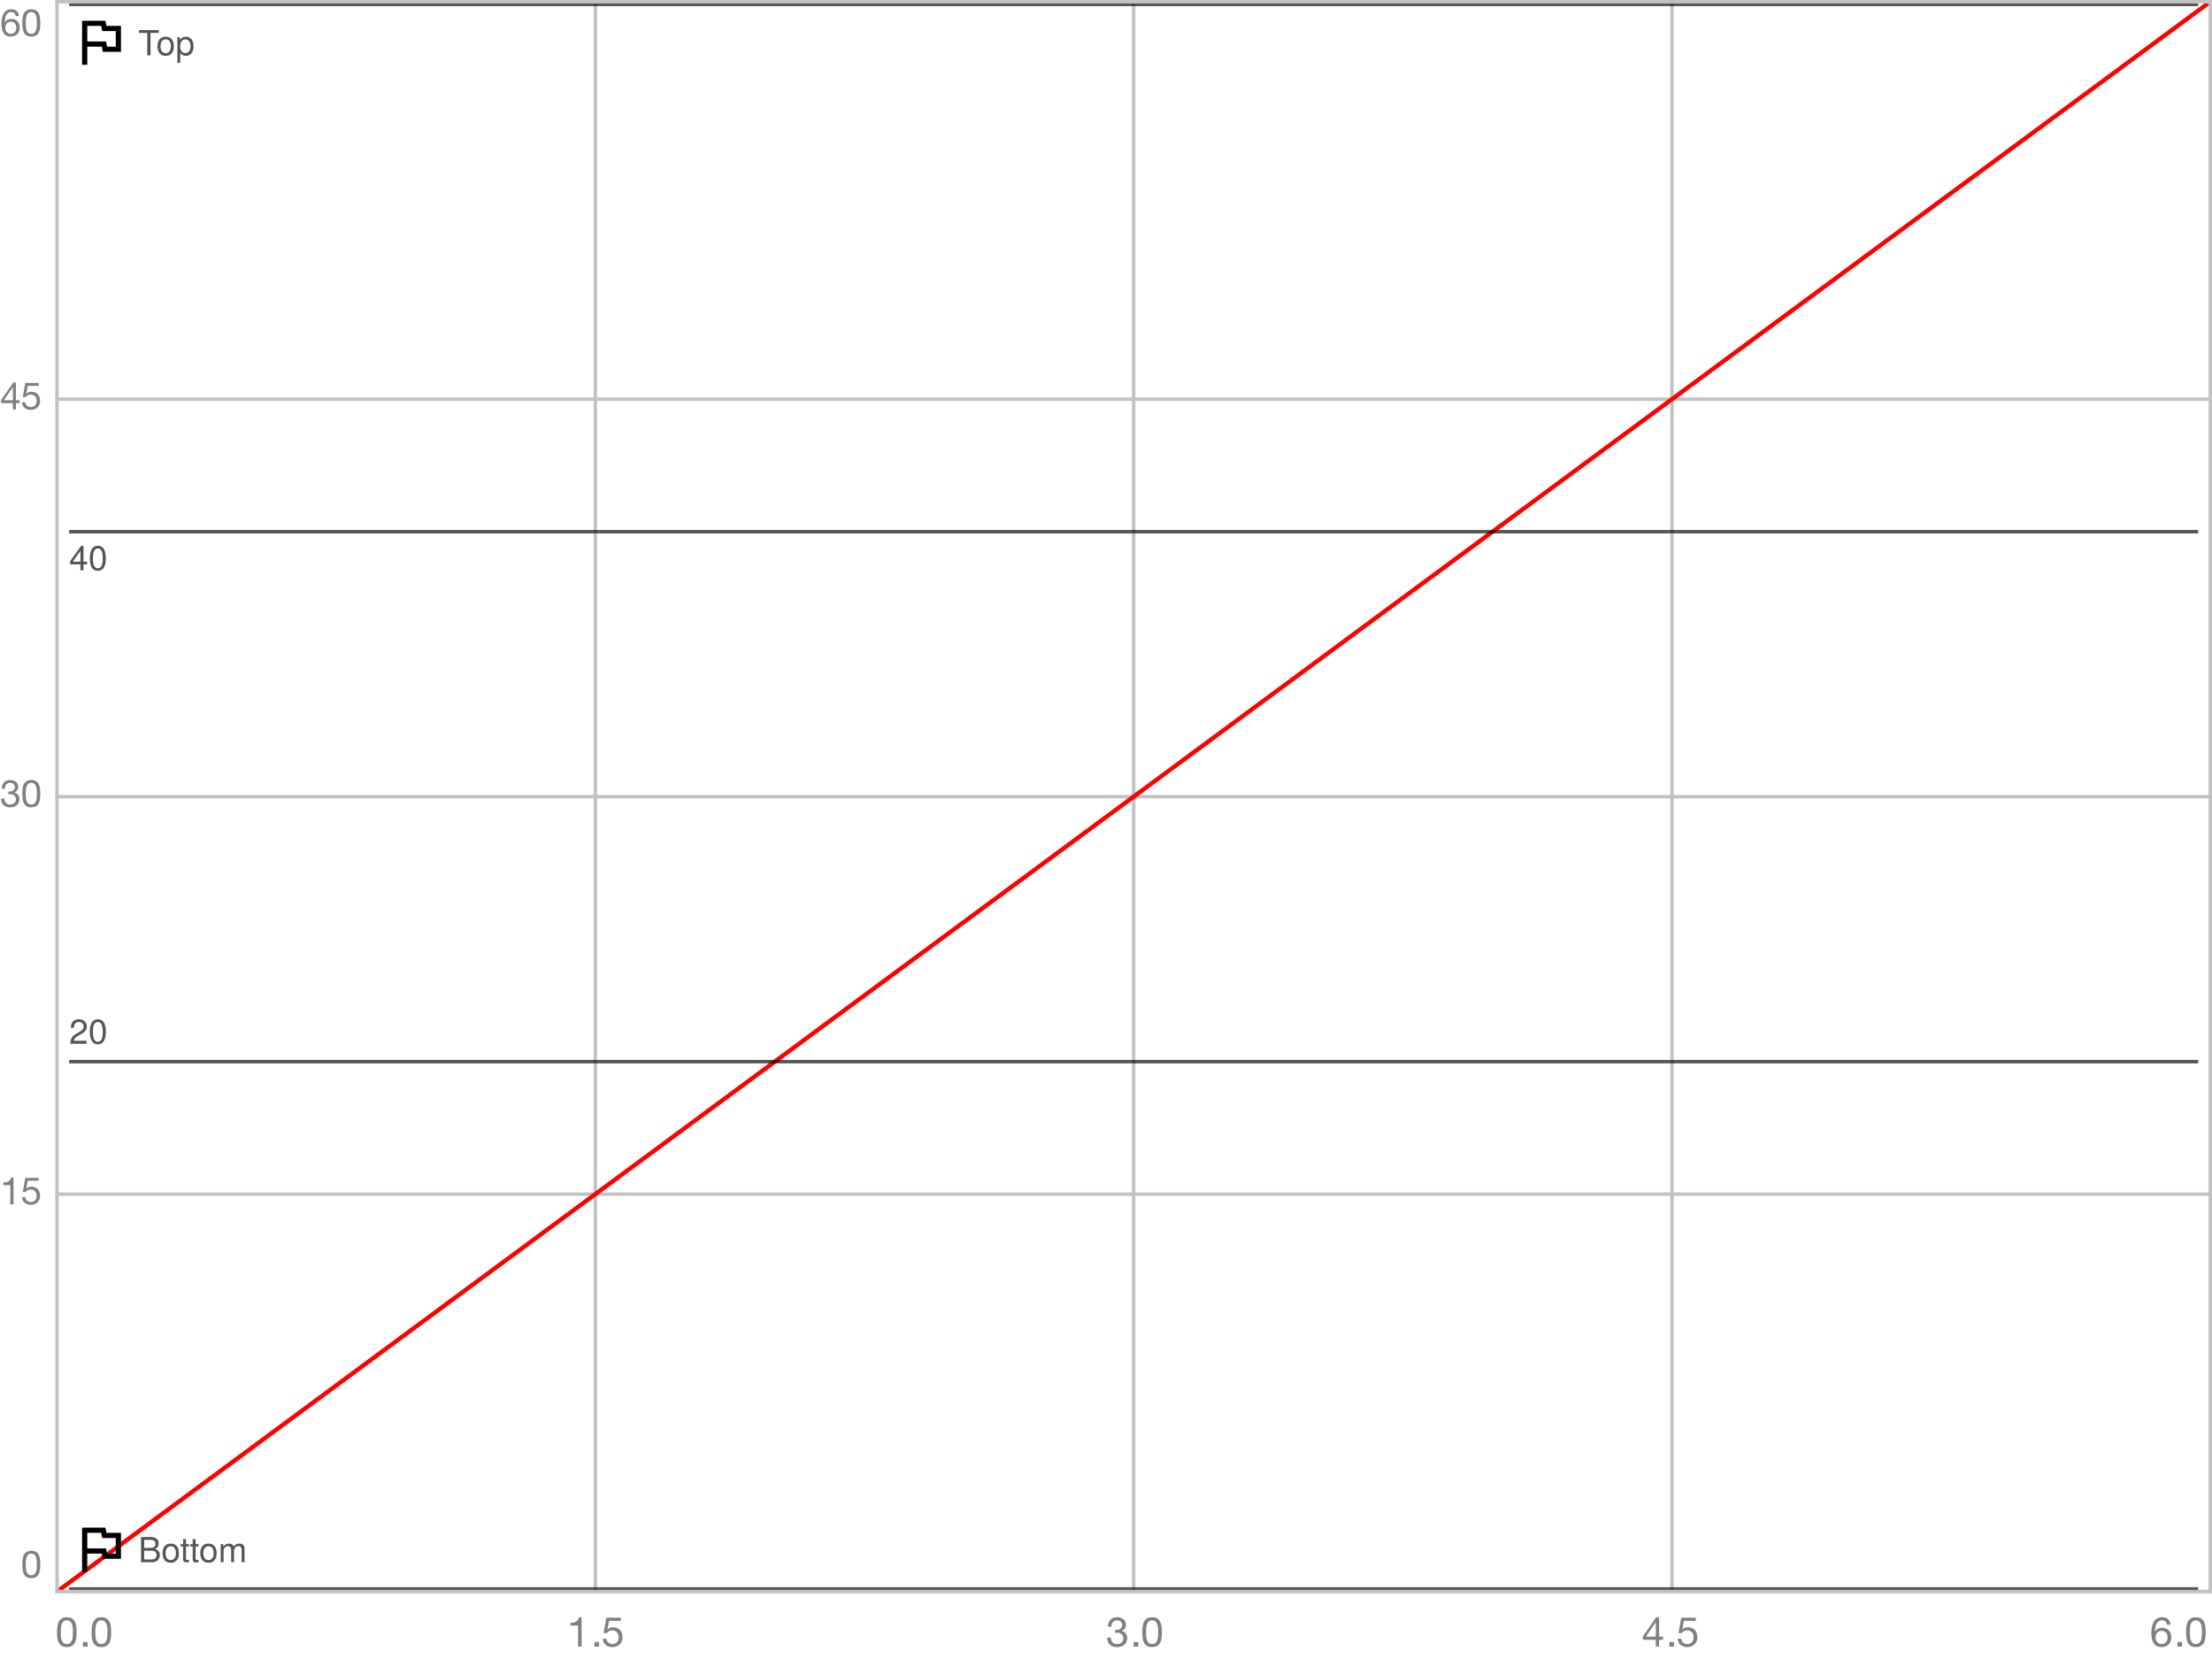
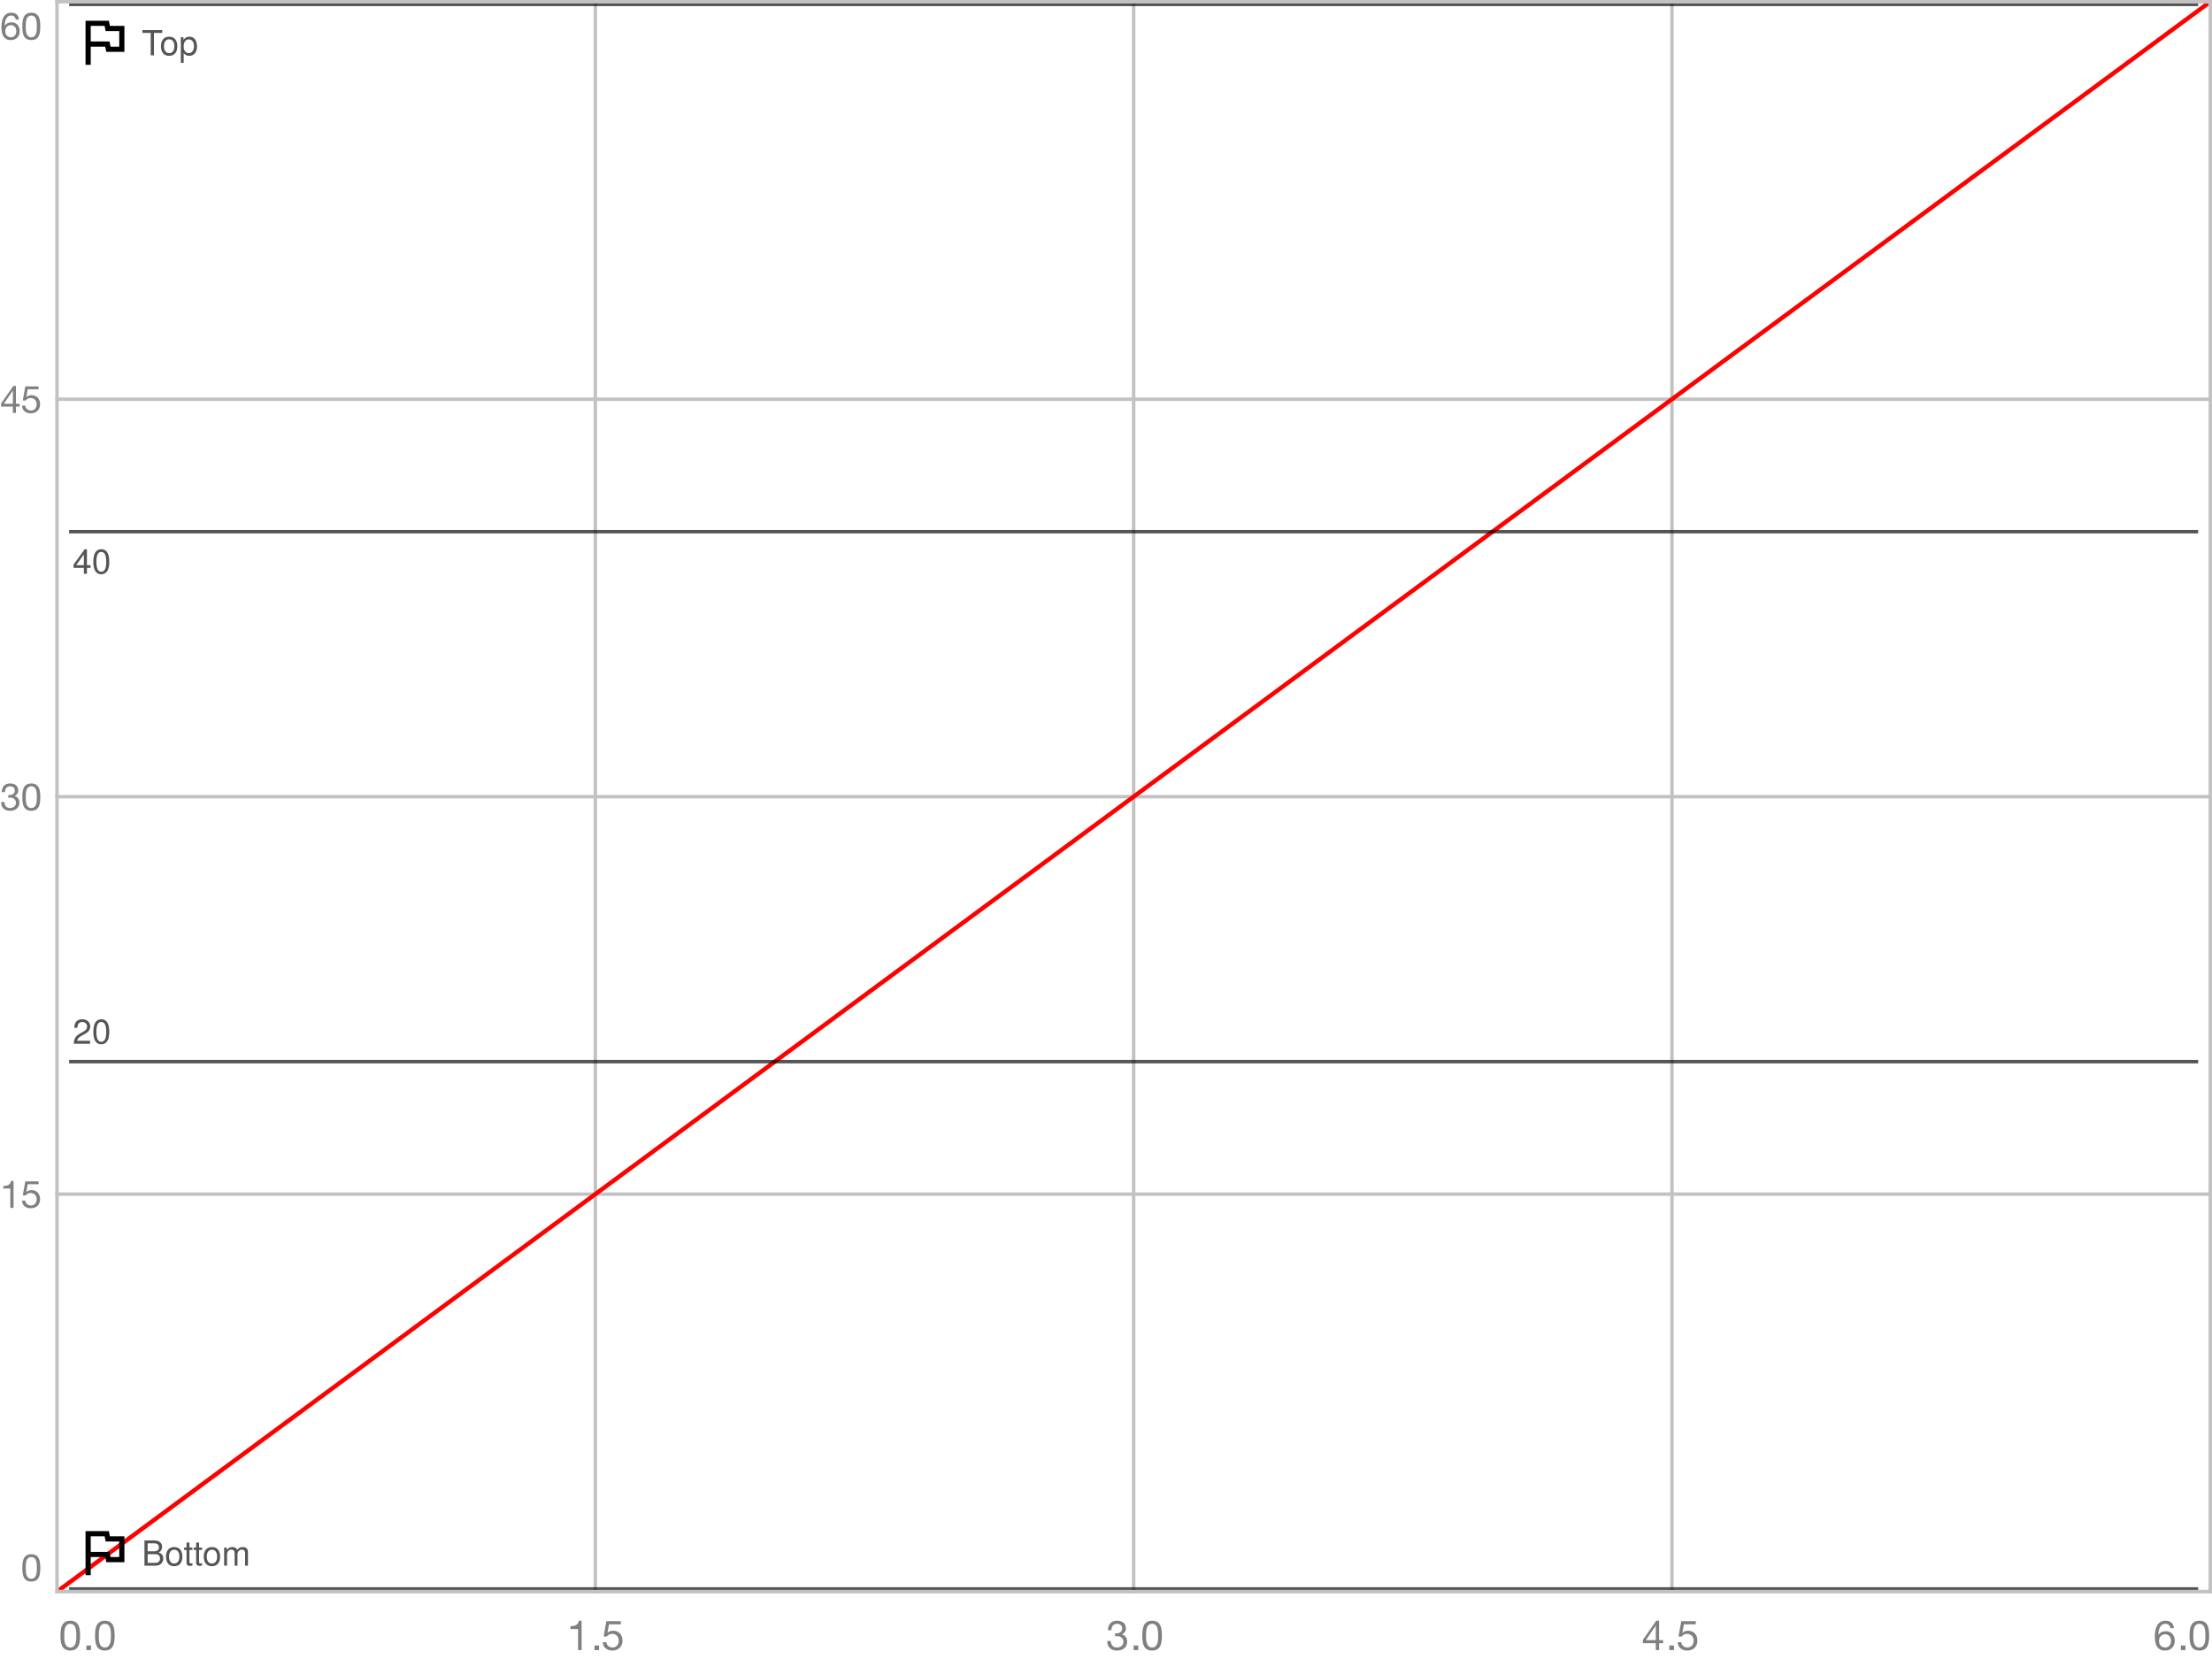
<svg xmlns="http://www.w3.org/2000/svg" color-interpolation="auto" color-rendering="auto" fill="black" fill-opacity="1" font-family="'Dialog'" font-size="12px" font-style="normal" font-weight="normal" height="480" image-rendering="auto" shape-rendering="auto" stroke="black" stroke-dasharray="none" stroke-dashoffset="0" stroke-linecap="square" stroke-linejoin="miter" stroke-miterlimit="10" stroke-opacity="1" stroke-width="1" text-rendering="auto" width="640">
  <defs id="genericDefs" />
  <g>
    <defs id="defs1">
      <clipPath clipPathUnits="userSpaceOnUse" id="clipPath1">
        <path d="M0 0 L17 0 L17 15 L0 15 L0 0 Z" />
      </clipPath>
      <clipPath clipPathUnits="userSpaceOnUse" id="clipPath2">
        <path d="M0 0 L12 0 L12 14 L0 14 L0 0 Z" />
      </clipPath>
      <clipPath clipPathUnits="userSpaceOnUse" id="clipPath3">
        <path d="M17 1 L639 1 L639 460 L17 460 L17 1 Z" />
      </clipPath>
      <clipPath clipPathUnits="userSpaceOnUse" id="clipPath4">
-         <path d="M-3 -438 L619 -438 L619 21 L-3 21 L-3 -438 Z" />
+         <path d="M-4 -439 L618 -439 L618 20 L-4 20 L-4 -439 Z" />
      </clipPath>
      <clipPath clipPathUnits="userSpaceOnUse" id="clipPath5">
-         <path d="M-0 -0 L-0 24 L24 24 L24 -0 Z" />
+         <path d="M0 0 L0 24 L24 24 L24 0 Z" />
      </clipPath>
      <clipPath clipPathUnits="userSpaceOnUse" id="clipPath6">
-         <path d="M-3 -291 L619 -291 L619 168 L-3 168 L-3 -291 Z" />
+         <path d="M-4 -291 L618 -291 L618 168 L-4 168 L-4 -291 Z" />
      </clipPath>
      <clipPath clipPathUnits="userSpaceOnUse" id="clipPath7">
-         <path d="M-3 -154 L619 -154 L619 305 L-3 305 L-3 -154 Z" />
+         <path d="M-4 -155 L618 -155 L618 304 L-4 304 L-4 -155 Z" />
      </clipPath>
      <clipPath clipPathUnits="userSpaceOnUse" id="clipPath8">
-         <path d="M-3 -2 L619 -2 L619 457 L-3 457 L-3 -2 Z" />
-       </clipPath>
-       <clipPath clipPathUnits="userSpaceOnUse" id="clipPath9">
-         <path d="M-0 0 L-0 24 L24 24 L24 0 Z" />
+         <path d="M-4 -2 L618 -2 L618 457 L-4 457 L-4 -2 Z" />
      </clipPath>
    </defs>
    <g color-interpolation="linearRGB" color-rendering="optimizeQuality" fill="rgb(194,194,194)" fill-opacity="0.502" image-rendering="optimizeQuality" stroke="rgb(194,194,194)" stroke-opacity="0.502">
      <line fill="none" x1="16.5" x2="639.5" y1="460.5" y2="460.5" />
      <line fill="none" fill-opacity="1" stroke-opacity="1" x1="16.5" x2="639.5" y1="0.5" y2="0.5" />
      <line fill="none" fill-opacity="1" stroke-opacity="1" x1="16.5" x2="639.5" y1="115.5" y2="115.5" />
      <line fill="none" fill-opacity="1" stroke-opacity="1" x1="16.5" x2="639.5" y1="230.5" y2="230.5" />
      <line fill="none" fill-opacity="1" stroke-opacity="1" x1="16.5" x2="639.5" y1="345.5" y2="345.5" />
      <line fill="none" fill-opacity="1" stroke-opacity="1" x1="16.5" x2="639.5" y1="460.5" y2="460.5" />
      <line fill="none" fill-opacity="1" stroke-opacity="1" x1="16.5" x2="16.5" y1="0.5" y2="460.5" />
      <line fill="none" fill-opacity="1" stroke-opacity="1" x1="172.25" x2="172.25" y1="0.5" y2="460.5" />
      <line fill="none" fill-opacity="1" stroke-opacity="1" x1="328" x2="328" y1="0.5" y2="460.5" />
      <line fill="none" fill-opacity="1" stroke-opacity="1" x1="483.75" x2="483.75" y1="0.5" y2="460.5" />
      <line fill="none" fill-opacity="1" stroke-opacity="1" x1="639.5" x2="639.5" y1="0.5" y2="460.5" />
    </g>
-     <g color-interpolation="linearRGB" color-rendering="optimizeQuality" fill="gray" font-family="'Helvetica Neue'" image-rendering="optimizeQuality" stroke="gray" transform="translate(16,465)">
+     <g color-interpolation="linearRGB" color-rendering="optimizeQuality" fill="gray" font-family="'Helvetica Neue'" image-rendering="optimizeQuality" stroke="gray" transform="translate(17,466)">
      <path clip-path="url(#clipPath1)" d="M1.584 7.236 Q1.584 6.924 1.59 6.546 Q1.596 6.168 1.65 5.79 Q1.704 5.412 1.806 5.052 Q1.908 4.692 2.106 4.422 Q2.304 4.152 2.604 3.984 Q2.904 3.816 3.336 3.816 Q3.768 3.816 4.068 3.984 Q4.368 4.152 4.566 4.422 Q4.764 4.692 4.866 5.052 Q4.968 5.412 5.022 5.79 Q5.076 6.168 5.082 6.546 Q5.088 6.924 5.088 7.236 Q5.088 7.716 5.058 8.31 Q5.028 8.904 4.866 9.426 Q4.704 9.948 4.344 10.308 Q3.984 10.668 3.336 10.668 Q2.688 10.668 2.328 10.308 Q1.968 9.948 1.806 9.426 Q1.644 8.904 1.614 8.31 Q1.584 7.716 1.584 7.236 ZM0.504 7.248 Q0.504 7.716 0.528 8.22 Q0.552 8.724 0.648 9.204 Q0.744 9.684 0.924 10.11 Q1.104 10.536 1.416 10.86 Q1.728 11.184 2.202 11.37 Q2.676 11.556 3.336 11.556 Q4.008 11.556 4.476 11.37 Q4.944 11.184 5.256 10.86 Q5.568 10.536 5.748 10.11 Q5.928 9.684 6.024 9.204 Q6.12 8.724 6.144 8.22 Q6.168 7.716 6.168 7.248 Q6.168 6.78 6.144 6.276 Q6.12 5.772 6.024 5.292 Q5.928 4.812 5.748 4.38 Q5.568 3.948 5.256 3.624 Q4.944 3.3 4.47 3.108 Q3.996 2.916 3.336 2.916 Q2.676 2.916 2.202 3.108 Q1.728 3.3 1.416 3.624 Q1.104 3.948 0.924 4.38 Q0.744 4.812 0.648 5.292 Q0.552 5.772 0.528 6.276 Q0.504 6.78 0.504 7.248 ZM7.996 10.092 L7.996 11.424 L9.328 11.424 L9.328 10.092 ZM11.584 7.236 Q11.584 6.924 11.59 6.546 Q11.596 6.168 11.65 5.79 Q11.704 5.412 11.806 5.052 Q11.908 4.692 12.106 4.422 Q12.304 4.152 12.604 3.984 Q12.904 3.816 13.336 3.816 Q13.768 3.816 14.068 3.984 Q14.368 4.152 14.566 4.422 Q14.764 4.692 14.866 5.052 Q14.968 5.412 15.022 5.79 Q15.076 6.168 15.082 6.546 Q15.088 6.924 15.088 7.236 Q15.088 7.716 15.058 8.31 Q15.028 8.904 14.866 9.426 Q14.704 9.948 14.344 10.308 Q13.984 10.668 13.336 10.668 Q12.688 10.668 12.328 10.308 Q11.968 9.948 11.806 9.426 Q11.644 8.904 11.614 8.31 Q11.584 7.716 11.584 7.236 ZM10.504 7.248 Q10.504 7.716 10.528 8.22 Q10.552 8.724 10.648 9.204 Q10.744 9.684 10.924 10.11 Q11.104 10.536 11.416 10.86 Q11.728 11.184 12.202 11.37 Q12.676 11.556 13.336 11.556 Q14.008 11.556 14.476 11.37 Q14.944 11.184 15.256 10.86 Q15.568 10.536 15.748 10.11 Q15.928 9.684 16.024 9.204 Q16.12 8.724 16.144 8.22 Q16.168 7.716 16.168 7.248 Q16.168 6.78 16.144 6.276 Q16.12 5.772 16.024 5.292 Q15.928 4.812 15.748 4.38 Q15.568 3.948 15.256 3.624 Q14.944 3.3 14.47 3.108 Q13.996 2.916 13.336 2.916 Q12.676 2.916 12.202 3.108 Q11.728 3.3 11.416 3.624 Q11.104 3.948 10.924 4.38 Q10.744 4.812 10.648 5.292 Q10.552 5.772 10.528 6.276 Q10.504 6.78 10.504 7.248 Z" stroke="none" />
    </g>
-     <g color-interpolation="linearRGB" color-rendering="optimizeQuality" fill="gray" font-family="'Helvetica Neue'" image-rendering="optimizeQuality" stroke="gray" transform="translate(164,465)">
+     <g color-interpolation="linearRGB" color-rendering="optimizeQuality" fill="gray" font-family="'Helvetica Neue'" image-rendering="optimizeQuality" stroke="gray" transform="translate(164,466)">
      <path clip-path="url(#clipPath1)" d="M4.272 11.424 L4.272 2.916 L3.492 2.916 Q3.408 3.396 3.18 3.708 Q2.952 4.02 2.622 4.2 Q2.292 4.38 1.884 4.446 Q1.476 4.512 1.044 4.512 L1.044 5.328 L3.252 5.328 L3.252 11.424 ZM7.996 10.092 L7.996 11.424 L9.328 11.424 L9.328 10.092 ZM15.64 3.96 L15.64 3.06 L11.44 3.06 L10.648 7.476 L11.524 7.524 Q11.824 7.164 12.214 6.942 Q12.604 6.72 13.108 6.72 Q13.54 6.72 13.894 6.864 Q14.248 7.008 14.5 7.266 Q14.752 7.524 14.89 7.878 Q15.028 8.232 15.028 8.652 Q15.028 9.156 14.884 9.534 Q14.74 9.912 14.494 10.164 Q14.248 10.416 13.918 10.542 Q13.588 10.668 13.228 10.668 Q12.844 10.668 12.526 10.554 Q12.208 10.44 11.974 10.23 Q11.74 10.02 11.602 9.738 Q11.464 9.456 11.44 9.132 L10.42 9.132 Q10.432 9.708 10.648 10.164 Q10.864 10.62 11.236 10.926 Q11.608 11.232 12.094 11.394 Q12.58 11.556 13.132 11.556 Q13.876 11.556 14.434 11.322 Q14.992 11.088 15.364 10.692 Q15.736 10.296 15.922 9.786 Q16.108 9.276 16.108 8.736 Q16.108 8.004 15.892 7.458 Q15.676 6.912 15.304 6.546 Q14.932 6.18 14.428 6 Q13.924 5.82 13.36 5.82 Q12.928 5.82 12.49 5.97 Q12.052 6.12 11.776 6.432 L11.752 6.408 L12.208 3.96 Z" stroke="none" />
    </g>
-     <g color-interpolation="linearRGB" color-rendering="optimizeQuality" fill="gray" font-family="'Helvetica Neue'" image-rendering="optimizeQuality" stroke="gray" transform="translate(320,465)">
+     <g color-interpolation="linearRGB" color-rendering="optimizeQuality" fill="gray" font-family="'Helvetica Neue'" image-rendering="optimizeQuality" stroke="gray" transform="translate(320,466)">
      <path clip-path="url(#clipPath1)" d="M2.616 6.564 L2.616 7.428 Q2.904 7.392 3.228 7.392 Q3.612 7.392 3.942 7.494 Q4.272 7.596 4.512 7.806 Q4.752 8.016 4.896 8.322 Q5.04 8.628 5.04 9.024 Q5.04 9.408 4.89 9.714 Q4.74 10.02 4.488 10.23 Q4.236 10.44 3.9 10.554 Q3.564 10.668 3.192 10.668 Q2.316 10.668 1.86 10.146 Q1.404 9.624 1.38 8.796 L0.36 8.796 Q0.348 9.456 0.546 9.972 Q0.744 10.488 1.116 10.842 Q1.488 11.196 2.016 11.376 Q2.544 11.556 3.192 11.556 Q3.792 11.556 4.326 11.394 Q4.86 11.232 5.256 10.908 Q5.652 10.584 5.886 10.098 Q6.12 9.612 6.12 8.976 Q6.12 8.208 5.742 7.644 Q5.364 7.08 4.584 6.912 L4.584 6.888 Q5.088 6.66 5.424 6.216 Q5.76 5.772 5.76 5.196 Q5.76 4.608 5.562 4.176 Q5.364 3.744 5.016 3.468 Q4.668 3.192 4.194 3.054 Q3.72 2.916 3.168 2.916 Q2.532 2.916 2.046 3.12 Q1.56 3.324 1.236 3.684 Q0.912 4.044 0.738 4.548 Q0.564 5.052 0.54 5.664 L1.56 5.664 Q1.56 5.292 1.656 4.956 Q1.752 4.62 1.95 4.368 Q2.148 4.116 2.454 3.966 Q2.76 3.816 3.168 3.816 Q3.816 3.816 4.248 4.158 Q4.68 4.5 4.68 5.184 Q4.68 5.52 4.548 5.784 Q4.416 6.048 4.194 6.222 Q3.972 6.396 3.678 6.486 Q3.384 6.576 3.06 6.576 L2.844 6.576 Q2.784 6.576 2.724 6.576 Q2.676 6.576 2.616 6.564 ZM7.996 10.092 L7.996 11.424 L9.328 11.424 L9.328 10.092 ZM11.584 7.236 Q11.584 6.924 11.59 6.546 Q11.596 6.168 11.65 5.79 Q11.704 5.412 11.806 5.052 Q11.908 4.692 12.106 4.422 Q12.304 4.152 12.604 3.984 Q12.904 3.816 13.336 3.816 Q13.768 3.816 14.068 3.984 Q14.368 4.152 14.566 4.422 Q14.764 4.692 14.866 5.052 Q14.968 5.412 15.022 5.79 Q15.076 6.168 15.082 6.546 Q15.088 6.924 15.088 7.236 Q15.088 7.716 15.058 8.31 Q15.028 8.904 14.866 9.426 Q14.704 9.948 14.344 10.308 Q13.984 10.668 13.336 10.668 Q12.688 10.668 12.328 10.308 Q11.968 9.948 11.806 9.426 Q11.644 8.904 11.614 8.31 Q11.584 7.716 11.584 7.236 ZM10.504 7.248 Q10.504 7.716 10.528 8.22 Q10.552 8.724 10.648 9.204 Q10.744 9.684 10.924 10.11 Q11.104 10.536 11.416 10.86 Q11.728 11.184 12.202 11.37 Q12.676 11.556 13.336 11.556 Q14.008 11.556 14.476 11.37 Q14.944 11.184 15.256 10.86 Q15.568 10.536 15.748 10.11 Q15.928 9.684 16.024 9.204 Q16.12 8.724 16.144 8.22 Q16.168 7.716 16.168 7.248 Q16.168 6.78 16.144 6.276 Q16.12 5.772 16.024 5.292 Q15.928 4.812 15.748 4.38 Q15.568 3.948 15.256 3.624 Q14.944 3.3 14.47 3.108 Q13.996 2.916 13.336 2.916 Q12.676 2.916 12.202 3.108 Q11.728 3.3 11.416 3.624 Q11.104 3.948 10.924 4.38 Q10.744 4.812 10.648 5.292 Q10.552 5.772 10.528 6.276 Q10.504 6.78 10.504 7.248 Z" stroke="none" />
    </g>
-     <g color-interpolation="linearRGB" color-rendering="optimizeQuality" fill="gray" font-family="'Helvetica Neue'" image-rendering="optimizeQuality" stroke="gray" transform="translate(475,465)">
+     <g color-interpolation="linearRGB" color-rendering="optimizeQuality" fill="gray" font-family="'Helvetica Neue'" image-rendering="optimizeQuality" stroke="gray" transform="translate(475,466)">
      <path clip-path="url(#clipPath1)" d="M4.068 8.532 L1.212 8.532 L4.044 4.368 L4.068 4.368 ZM5.028 8.532 L5.028 2.916 L4.212 2.916 L0.336 8.448 L0.336 9.432 L4.068 9.432 L4.068 11.424 L5.028 11.424 L5.028 9.432 L6.18 9.432 L6.18 8.532 ZM7.996 10.092 L7.996 11.424 L9.328 11.424 L9.328 10.092 ZM15.64 3.96 L15.64 3.06 L11.44 3.06 L10.648 7.476 L11.524 7.524 Q11.824 7.164 12.214 6.942 Q12.604 6.72 13.108 6.72 Q13.54 6.72 13.894 6.864 Q14.248 7.008 14.5 7.266 Q14.752 7.524 14.89 7.878 Q15.028 8.232 15.028 8.652 Q15.028 9.156 14.884 9.534 Q14.74 9.912 14.494 10.164 Q14.248 10.416 13.918 10.542 Q13.588 10.668 13.228 10.668 Q12.844 10.668 12.526 10.554 Q12.208 10.44 11.974 10.23 Q11.74 10.02 11.602 9.738 Q11.464 9.456 11.44 9.132 L10.42 9.132 Q10.432 9.708 10.648 10.164 Q10.864 10.62 11.236 10.926 Q11.608 11.232 12.094 11.394 Q12.58 11.556 13.132 11.556 Q13.876 11.556 14.434 11.322 Q14.992 11.088 15.364 10.692 Q15.736 10.296 15.922 9.786 Q16.108 9.276 16.108 8.736 Q16.108 8.004 15.892 7.458 Q15.676 6.912 15.304 6.546 Q14.932 6.18 14.428 6 Q13.924 5.82 13.36 5.82 Q12.928 5.82 12.49 5.97 Q12.052 6.12 11.776 6.432 L11.752 6.408 L12.208 3.96 Z" stroke="none" />
    </g>
-     <g color-interpolation="linearRGB" color-rendering="optimizeQuality" fill="gray" font-family="'Helvetica Neue'" image-rendering="optimizeQuality" stroke="gray" transform="translate(622,465)">
+     <g color-interpolation="linearRGB" color-rendering="optimizeQuality" fill="gray" font-family="'Helvetica Neue'" image-rendering="optimizeQuality" stroke="gray" transform="translate(623,466)">
      <path clip-path="url(#clipPath1)" d="M4.968 5.088 L5.988 5.088 Q5.892 4.032 5.268 3.474 Q4.644 2.916 3.588 2.916 Q2.676 2.916 2.076 3.3 Q1.476 3.684 1.116 4.32 Q0.756 4.956 0.606 5.778 Q0.456 6.6 0.456 7.476 Q0.456 8.148 0.558 8.868 Q0.66 9.588 0.972 10.188 Q1.284 10.788 1.86 11.172 Q2.436 11.556 3.384 11.556 Q4.188 11.556 4.734 11.286 Q5.28 11.016 5.61 10.602 Q5.94 10.188 6.084 9.684 Q6.228 9.18 6.228 8.712 Q6.228 8.124 6.048 7.62 Q5.868 7.116 5.538 6.744 Q5.208 6.372 4.722 6.162 Q4.236 5.952 3.624 5.952 Q2.928 5.952 2.394 6.216 Q1.86 6.48 1.5 7.068 L1.476 7.044 Q1.488 6.552 1.572 5.988 Q1.656 5.424 1.878 4.938 Q2.1 4.452 2.496 4.134 Q2.892 3.816 3.54 3.816 Q4.152 3.816 4.524 4.164 Q4.896 4.512 4.968 5.088 ZM3.432 6.852 Q3.864 6.852 4.188 7.008 Q4.512 7.164 4.728 7.422 Q4.944 7.68 5.046 8.034 Q5.148 8.388 5.148 8.784 Q5.148 9.156 5.034 9.498 Q4.92 9.84 4.704 10.104 Q4.488 10.368 4.17 10.518 Q3.852 10.668 3.432 10.668 Q3.012 10.668 2.682 10.518 Q2.352 10.368 2.13 10.116 Q1.908 9.864 1.788 9.516 Q1.668 9.168 1.668 8.772 Q1.668 8.376 1.782 8.022 Q1.896 7.668 2.124 7.41 Q2.352 7.152 2.676 7.002 Q3 6.852 3.432 6.852 ZM7.996 10.092 L7.996 11.424 L9.328 11.424 L9.328 10.092 ZM11.584 7.236 Q11.584 6.924 11.59 6.546 Q11.596 6.168 11.65 5.79 Q11.704 5.412 11.806 5.052 Q11.908 4.692 12.106 4.422 Q12.304 4.152 12.604 3.984 Q12.904 3.816 13.336 3.816 Q13.768 3.816 14.068 3.984 Q14.368 4.152 14.566 4.422 Q14.764 4.692 14.866 5.052 Q14.968 5.412 15.022 5.79 Q15.076 6.168 15.082 6.546 Q15.088 6.924 15.088 7.236 Q15.088 7.716 15.058 8.31 Q15.028 8.904 14.866 9.426 Q14.704 9.948 14.344 10.308 Q13.984 10.668 13.336 10.668 Q12.688 10.668 12.328 10.308 Q11.968 9.948 11.806 9.426 Q11.644 8.904 11.614 8.31 Q11.584 7.716 11.584 7.236 ZM10.504 7.248 Q10.504 7.716 10.528 8.22 Q10.552 8.724 10.648 9.204 Q10.744 9.684 10.924 10.11 Q11.104 10.536 11.416 10.86 Q11.728 11.184 12.202 11.37 Q12.676 11.556 13.336 11.556 Q14.008 11.556 14.476 11.37 Q14.944 11.184 15.256 10.86 Q15.568 10.536 15.748 10.11 Q15.928 9.684 16.024 9.204 Q16.12 8.724 16.144 8.22 Q16.168 7.716 16.168 7.248 Q16.168 6.78 16.144 6.276 Q16.12 5.772 16.024 5.292 Q15.928 4.812 15.748 4.38 Q15.568 3.948 15.256 3.624 Q14.944 3.3 14.47 3.108 Q13.996 2.916 13.336 2.916 Q12.676 2.916 12.202 3.108 Q11.728 3.3 11.416 3.624 Q11.104 3.948 10.924 4.38 Q10.744 4.812 10.648 5.292 Q10.552 5.772 10.528 6.276 Q10.504 6.78 10.504 7.248 Z" stroke="none" />
    </g>
-     <g color-interpolation="linearRGB" color-rendering="optimizeQuality" fill="gray" font-family="'Helvetica Neue'" font-size="11px" image-rendering="optimizeQuality" stroke="gray" transform="translate(0,446)">
+     <g color-interpolation="linearRGB" color-rendering="optimizeQuality" fill="gray" font-family="'Helvetica Neue'" font-size="11px" image-rendering="optimizeQuality" stroke="gray" transform="translate(0,447)">
      <path clip-path="url(#clipPath2)" d="M7.452 6.633 Q7.452 6.347 7.457 6 Q7.463 5.654 7.513 5.308 Q7.562 4.961 7.655 4.631 Q7.749 4.301 7.931 4.053 Q8.112 3.806 8.387 3.652 Q8.662 3.498 9.058 3.498 Q9.454 3.498 9.729 3.652 Q10.004 3.806 10.185 4.053 Q10.367 4.301 10.46 4.631 Q10.554 4.961 10.604 5.308 Q10.653 5.654 10.659 6 Q10.664 6.347 10.664 6.633 Q10.664 7.073 10.636 7.617 Q10.609 8.162 10.46 8.64 Q10.312 9.119 9.982 9.449 Q9.652 9.779 9.058 9.779 Q8.464 9.779 8.134 9.449 Q7.804 9.119 7.655 8.64 Q7.507 8.162 7.479 7.617 Q7.452 7.073 7.452 6.633 ZM6.462 6.644 Q6.462 7.073 6.484 7.535 Q6.506 7.997 6.594 8.437 Q6.682 8.877 6.847 9.268 Q7.012 9.658 7.298 9.955 Q7.584 10.252 8.018 10.422 Q8.453 10.593 9.058 10.593 Q9.674 10.593 10.103 10.422 Q10.532 10.252 10.818 9.955 Q11.104 9.658 11.269 9.268 Q11.434 8.877 11.522 8.437 Q11.61 7.997 11.632 7.535 Q11.654 7.073 11.654 6.644 Q11.654 6.215 11.632 5.753 Q11.61 5.291 11.522 4.851 Q11.434 4.411 11.269 4.015 Q11.104 3.619 10.818 3.322 Q10.532 3.025 10.098 2.849 Q9.663 2.673 9.058 2.673 Q8.453 2.673 8.018 2.849 Q7.584 3.025 7.298 3.322 Q7.012 3.619 6.847 4.015 Q6.682 4.411 6.594 4.851 Q6.506 5.291 6.484 5.753 Q6.462 6.215 6.462 6.644 Z" stroke="none" />
    </g>
-     <g color-interpolation="linearRGB" color-rendering="optimizeQuality" fill="gray" font-family="'Helvetica Neue'" font-size="11px" image-rendering="optimizeQuality" stroke="gray" transform="translate(0,338)">
+     <g color-interpolation="linearRGB" color-rendering="optimizeQuality" fill="gray" font-family="'Helvetica Neue'" font-size="11px" image-rendering="optimizeQuality" stroke="gray" transform="translate(0,339)">
      <path clip-path="url(#clipPath2)" d="M3.916 10.472 L3.916 2.673 L3.201 2.673 Q3.124 3.113 2.915 3.399 Q2.706 3.685 2.404 3.85 Q2.101 4.015 1.727 4.075 Q1.353 4.136 0.957 4.136 L0.957 4.884 L2.981 4.884 L2.981 10.472 ZM11.17 3.63 L11.17 2.805 L7.32 2.805 L6.594 6.853 L7.397 6.897 Q7.672 6.567 8.03 6.364 Q8.387 6.16 8.849 6.16 Q9.245 6.16 9.569 6.292 Q9.894 6.424 10.125 6.66 Q10.356 6.897 10.482 7.221 Q10.609 7.546 10.609 7.931 Q10.609 8.393 10.477 8.739 Q10.345 9.086 10.12 9.317 Q9.894 9.548 9.591 9.664 Q9.289 9.779 8.959 9.779 Q8.607 9.779 8.316 9.675 Q8.024 9.57 7.809 9.377 Q7.595 9.185 7.468 8.927 Q7.342 8.668 7.32 8.371 L6.385 8.371 Q6.396 8.899 6.594 9.317 Q6.792 9.735 7.133 10.015 Q7.474 10.296 7.92 10.444 Q8.365 10.593 8.871 10.593 Q9.553 10.593 10.065 10.379 Q10.576 10.164 10.917 9.801 Q11.258 9.438 11.428 8.97 Q11.599 8.503 11.599 8.008 Q11.599 7.337 11.401 6.837 Q11.203 6.336 10.862 6 Q10.521 5.665 10.059 5.5 Q9.597 5.335 9.08 5.335 Q8.684 5.335 8.283 5.473 Q7.881 5.61 7.628 5.896 L7.606 5.874 L8.024 3.63 Z" stroke="none" />
    </g>
-     <g color-interpolation="linearRGB" color-rendering="optimizeQuality" fill="gray" font-family="'Helvetica Neue'" font-size="11px" image-rendering="optimizeQuality" stroke="gray" transform="translate(0,223)">
+     <g color-interpolation="linearRGB" color-rendering="optimizeQuality" fill="gray" font-family="'Helvetica Neue'" font-size="11px" image-rendering="optimizeQuality" stroke="gray" transform="translate(0,224)">
      <path clip-path="url(#clipPath2)" d="M2.398 6.017 L2.398 6.809 Q2.662 6.776 2.959 6.776 Q3.311 6.776 3.614 6.87 Q3.916 6.963 4.136 7.155 Q4.356 7.348 4.488 7.628 Q4.62 7.909 4.62 8.272 Q4.62 8.624 4.482 8.905 Q4.345 9.185 4.114 9.377 Q3.883 9.57 3.575 9.675 Q3.267 9.779 2.926 9.779 Q2.123 9.779 1.705 9.3 Q1.287 8.822 1.265 8.063 L0.33 8.063 Q0.319 8.668 0.5 9.141 Q0.682 9.614 1.023 9.938 Q1.364 10.263 1.848 10.428 Q2.332 10.593 2.926 10.593 Q3.476 10.593 3.966 10.444 Q4.455 10.296 4.818 9.999 Q5.181 9.702 5.396 9.257 Q5.61 8.811 5.61 8.228 Q5.61 7.524 5.263 7.007 Q4.917 6.49 4.202 6.336 L4.202 6.314 Q4.664 6.105 4.972 5.698 Q5.28 5.291 5.28 4.763 Q5.28 4.224 5.098 3.828 Q4.917 3.432 4.598 3.179 Q4.279 2.926 3.845 2.8 Q3.41 2.673 2.904 2.673 Q2.321 2.673 1.875 2.86 Q1.43 3.047 1.133 3.377 Q0.836 3.707 0.676 4.169 Q0.517 4.631 0.495 5.192 L1.43 5.192 Q1.43 4.851 1.518 4.543 Q1.606 4.235 1.788 4.004 Q1.969 3.773 2.249 3.635 Q2.53 3.498 2.904 3.498 Q3.498 3.498 3.894 3.812 Q4.29 4.125 4.29 4.752 Q4.29 5.06 4.169 5.302 Q4.048 5.544 3.845 5.704 Q3.641 5.863 3.372 5.946 Q3.102 6.028 2.805 6.028 L2.607 6.028 Q2.552 6.028 2.497 6.028 Q2.453 6.028 2.398 6.017 ZM7.452 6.633 Q7.452 6.347 7.457 6 Q7.463 5.654 7.513 5.308 Q7.562 4.961 7.655 4.631 Q7.749 4.301 7.931 4.053 Q8.112 3.806 8.387 3.652 Q8.662 3.498 9.058 3.498 Q9.454 3.498 9.729 3.652 Q10.004 3.806 10.185 4.053 Q10.367 4.301 10.46 4.631 Q10.554 4.961 10.604 5.308 Q10.653 5.654 10.659 6 Q10.664 6.347 10.664 6.633 Q10.664 7.073 10.636 7.617 Q10.609 8.162 10.46 8.64 Q10.312 9.119 9.982 9.449 Q9.652 9.779 9.058 9.779 Q8.464 9.779 8.134 9.449 Q7.804 9.119 7.655 8.64 Q7.507 8.162 7.479 7.617 Q7.452 7.073 7.452 6.633 ZM6.462 6.644 Q6.462 7.073 6.484 7.535 Q6.506 7.997 6.594 8.437 Q6.682 8.877 6.847 9.268 Q7.012 9.658 7.298 9.955 Q7.584 10.252 8.018 10.422 Q8.453 10.593 9.058 10.593 Q9.674 10.593 10.103 10.422 Q10.532 10.252 10.818 9.955 Q11.104 9.658 11.269 9.268 Q11.434 8.877 11.522 8.437 Q11.61 7.997 11.632 7.535 Q11.654 7.073 11.654 6.644 Q11.654 6.215 11.632 5.753 Q11.61 5.291 11.522 4.851 Q11.434 4.411 11.269 4.015 Q11.104 3.619 10.818 3.322 Q10.532 3.025 10.098 2.849 Q9.663 2.673 9.058 2.673 Q8.453 2.673 8.018 2.849 Q7.584 3.025 7.298 3.322 Q7.012 3.619 6.847 4.015 Q6.682 4.411 6.594 4.851 Q6.506 5.291 6.484 5.753 Q6.462 6.215 6.462 6.644 Z" stroke="none" />
    </g>
-     <g color-interpolation="linearRGB" color-rendering="optimizeQuality" fill="gray" font-family="'Helvetica Neue'" font-size="11px" image-rendering="optimizeQuality" stroke="gray" transform="translate(0,108)">
+     <g color-interpolation="linearRGB" color-rendering="optimizeQuality" fill="gray" font-family="'Helvetica Neue'" font-size="11px" image-rendering="optimizeQuality" stroke="gray" transform="translate(0,109)">
      <path clip-path="url(#clipPath2)" d="M3.729 7.821 L1.111 7.821 L3.707 4.004 L3.729 4.004 ZM4.609 7.821 L4.609 2.673 L3.861 2.673 L0.308 7.744 L0.308 8.646 L3.729 8.646 L3.729 10.472 L4.609 10.472 L4.609 8.646 L5.665 8.646 L5.665 7.821 ZM11.17 3.63 L11.17 2.805 L7.32 2.805 L6.594 6.853 L7.397 6.897 Q7.672 6.567 8.03 6.364 Q8.387 6.16 8.849 6.16 Q9.245 6.16 9.569 6.292 Q9.894 6.424 10.125 6.66 Q10.356 6.897 10.482 7.221 Q10.609 7.546 10.609 7.931 Q10.609 8.393 10.477 8.739 Q10.345 9.086 10.12 9.317 Q9.894 9.548 9.591 9.664 Q9.289 9.779 8.959 9.779 Q8.607 9.779 8.316 9.675 Q8.024 9.57 7.809 9.377 Q7.595 9.185 7.468 8.927 Q7.342 8.668 7.32 8.371 L6.385 8.371 Q6.396 8.899 6.594 9.317 Q6.792 9.735 7.133 10.015 Q7.474 10.296 7.92 10.444 Q8.365 10.593 8.871 10.593 Q9.553 10.593 10.065 10.379 Q10.576 10.164 10.917 9.801 Q11.258 9.438 11.428 8.97 Q11.599 8.503 11.599 8.008 Q11.599 7.337 11.401 6.837 Q11.203 6.336 10.862 6 Q10.521 5.665 10.059 5.5 Q9.597 5.335 9.08 5.335 Q8.684 5.335 8.283 5.473 Q7.881 5.61 7.628 5.896 L7.606 5.874 L8.024 3.63 Z" stroke="none" />
    </g>
-     <g color-interpolation="linearRGB" color-rendering="optimizeQuality" fill="gray" font-family="'Helvetica Neue'" font-size="11px" image-rendering="optimizeQuality" stroke="gray">
+     <g color-interpolation="linearRGB" color-rendering="optimizeQuality" fill="gray" font-family="'Helvetica Neue'" font-size="11px" image-rendering="optimizeQuality" stroke="gray" transform="translate(0,1)">
      <path clip-path="url(#clipPath2)" d="M4.554 4.664 L5.489 4.664 Q5.401 3.696 4.829 3.184 Q4.257 2.673 3.289 2.673 Q2.453 2.673 1.903 3.025 Q1.353 3.377 1.023 3.96 Q0.693 4.543 0.555 5.296 Q0.418 6.05 0.418 6.853 Q0.418 7.469 0.511 8.129 Q0.605 8.789 0.891 9.339 Q1.177 9.889 1.705 10.241 Q2.233 10.593 3.102 10.593 Q3.839 10.593 4.34 10.345 Q4.84 10.098 5.143 9.719 Q5.445 9.339 5.577 8.877 Q5.709 8.415 5.709 7.986 Q5.709 7.447 5.544 6.985 Q5.379 6.523 5.077 6.182 Q4.774 5.841 4.329 5.649 Q3.883 5.456 3.322 5.456 Q2.684 5.456 2.195 5.698 Q1.705 5.94 1.375 6.479 L1.353 6.457 Q1.364 6.006 1.441 5.489 Q1.518 4.972 1.722 4.527 Q1.925 4.081 2.288 3.789 Q2.651 3.498 3.245 3.498 Q3.806 3.498 4.147 3.817 Q4.488 4.136 4.554 4.664 ZM3.146 6.281 Q3.542 6.281 3.839 6.424 Q4.136 6.567 4.334 6.803 Q4.532 7.04 4.625 7.364 Q4.719 7.689 4.719 8.052 Q4.719 8.393 4.614 8.707 Q4.51 9.02 4.312 9.262 Q4.114 9.504 3.822 9.642 Q3.531 9.779 3.146 9.779 Q2.761 9.779 2.458 9.642 Q2.156 9.504 1.952 9.273 Q1.749 9.042 1.639 8.723 Q1.529 8.404 1.529 8.041 Q1.529 7.678 1.633 7.354 Q1.738 7.029 1.947 6.793 Q2.156 6.556 2.453 6.418 Q2.75 6.281 3.146 6.281 ZM7.452 6.633 Q7.452 6.347 7.457 6 Q7.463 5.654 7.513 5.308 Q7.562 4.961 7.655 4.631 Q7.749 4.301 7.931 4.053 Q8.112 3.806 8.387 3.652 Q8.662 3.498 9.058 3.498 Q9.454 3.498 9.729 3.652 Q10.004 3.806 10.185 4.053 Q10.367 4.301 10.46 4.631 Q10.554 4.961 10.604 5.308 Q10.653 5.654 10.659 6 Q10.664 6.347 10.664 6.633 Q10.664 7.073 10.636 7.617 Q10.609 8.162 10.46 8.64 Q10.312 9.119 9.982 9.449 Q9.652 9.779 9.058 9.779 Q8.464 9.779 8.134 9.449 Q7.804 9.119 7.655 8.64 Q7.507 8.162 7.479 7.617 Q7.452 7.073 7.452 6.633 ZM6.462 6.644 Q6.462 7.073 6.484 7.535 Q6.506 7.997 6.594 8.437 Q6.682 8.877 6.847 9.268 Q7.012 9.658 7.298 9.955 Q7.584 10.252 8.018 10.422 Q8.453 10.593 9.058 10.593 Q9.674 10.593 10.103 10.422 Q10.532 10.252 10.818 9.955 Q11.104 9.658 11.269 9.268 Q11.434 8.877 11.522 8.437 Q11.61 7.997 11.632 7.535 Q11.654 7.073 11.654 6.644 Q11.654 6.215 11.632 5.753 Q11.61 5.291 11.522 4.851 Q11.434 4.411 11.269 4.015 Q11.104 3.619 10.818 3.322 Q10.532 3.025 10.098 2.849 Q9.663 2.673 9.058 2.673 Q8.453 2.673 8.018 2.849 Q7.584 3.025 7.298 3.322 Q7.012 3.619 6.847 4.015 Q6.682 4.411 6.594 4.851 Q6.506 5.291 6.484 5.753 Q6.462 6.215 6.462 6.644 Z" stroke="none" />
    </g>
    <g color-interpolation="linearRGB" color-rendering="optimizeQuality" fill="red" image-rendering="optimizeQuality" stroke="red" stroke-linecap="round" stroke-linejoin="round" stroke-width="1.25">
      <path clip-path="url(#clipPath3)" d="M16.5 460.5 L120.333 383.833 L224.167 307.167 L328 230.5 L431.833 153.833 L535.667 77.167 L639.5 0.5" fill="none" />
    </g>
-     <g color-interpolation="linearRGB" color-rendering="optimizeQuality" font-family="'Helvetica Neue'" font-size="10px" image-rendering="optimizeQuality" stroke-linecap="round" stroke-linejoin="round" stroke-width="1.25" transform="translate(20,439) scale(0.75,0.75)">
+     <g color-interpolation="linearRGB" color-rendering="optimizeQuality" font-family="'Helvetica Neue'" font-size="10px" image-rendering="optimizeQuality" stroke-linecap="round" stroke-linejoin="round" stroke-width="1.25" transform="translate(21,440) scale(0.75,0.75)">
      <path clip-path="url(#clipPath5)" d="M12.36 6 L12.76 8 L18 8 L18 14 L14.64 14 L14.24 12 L7 12 L7 6 L12.36 6 M14 4 L5 4 L5 21 L7 21 L7 14 L12.6 14 L13 16 L20 16 L20 6 L14.4 6 L14 4 Z" stroke="none" />
    </g>
-     <g color-interpolation="linearRGB" color-rendering="optimizeQuality" fill="rgb(0,0,0)" fill-opacity="0.667" font-family="'Helvetica Neue'" font-size="10px" image-rendering="optimizeQuality" stroke="rgb(0,0,0)" stroke-linecap="round" stroke-linejoin="round" stroke-opacity="0.667" stroke-width="1.25" text-rendering="optimizeLegibility" transform="translate(20,439)">
+     <g color-interpolation="linearRGB" color-rendering="optimizeQuality" fill="rgb(0,0,0)" fill-opacity="0.667" font-family="'Helvetica Neue'" font-size="10px" image-rendering="optimizeQuality" stroke="rgb(0,0,0)" stroke-linecap="round" stroke-linejoin="round" stroke-opacity="0.667" stroke-width="1.25" text-rendering="optimizeLegibility" transform="translate(21,440)">
      <text clip-path="url(#clipPath4)" stroke="none" x="20" xml:space="preserve" y="13">Bottom</text>
    </g>
-     <g color-interpolation="linearRGB" color-rendering="optimizeQuality" fill="rgb(0,0,0)" fill-opacity="0.667" font-family="'Helvetica Neue'" font-size="10px" image-rendering="optimizeQuality" stroke="rgb(0,0,0)" stroke-linecap="round" stroke-linejoin="round" stroke-opacity="0.667" stroke-width="1.25" text-rendering="optimizeLegibility" transform="translate(20,292)">
+     <g color-interpolation="linearRGB" color-rendering="optimizeQuality" fill="rgb(0,0,0)" fill-opacity="0.667" font-family="'Helvetica Neue'" font-size="10px" image-rendering="optimizeQuality" stroke="rgb(0,0,0)" stroke-linecap="round" stroke-linejoin="round" stroke-opacity="0.667" stroke-width="1.25" text-rendering="optimizeLegibility" transform="translate(21,292)">
      <text clip-path="url(#clipPath6)" stroke="none" x="0" xml:space="preserve" y="10">20</text>
    </g>
-     <g color-interpolation="linearRGB" color-rendering="optimizeQuality" fill="rgb(0,0,0)" fill-opacity="0.667" font-family="'Helvetica Neue'" font-size="10px" image-rendering="optimizeQuality" stroke="rgb(0,0,0)" stroke-linecap="round" stroke-linejoin="round" stroke-opacity="0.667" stroke-width="1.25" text-rendering="optimizeLegibility" transform="translate(20,155)">
+     <g color-interpolation="linearRGB" color-rendering="optimizeQuality" fill="rgb(0,0,0)" fill-opacity="0.667" font-family="'Helvetica Neue'" font-size="10px" image-rendering="optimizeQuality" stroke="rgb(0,0,0)" stroke-linecap="round" stroke-linejoin="round" stroke-opacity="0.667" stroke-width="1.25" text-rendering="optimizeLegibility" transform="translate(21,156)">
      <text clip-path="url(#clipPath7)" stroke="none" x="0" xml:space="preserve" y="10">40</text>
    </g>
-     <g color-interpolation="linearRGB" color-rendering="optimizeQuality" font-family="'Helvetica Neue'" font-size="10px" image-rendering="optimizeQuality" stroke-linecap="round" stroke-linejoin="round" stroke-width="1.25" transform="translate(20,3) scale(0.75,0.75)">
-       <path clip-path="url(#clipPath9)" d="M12.36 6 L12.76 8 L18 8 L18 14 L14.64 14 L14.24 12 L7 12 L7 6 L12.36 6 M14 4 L5 4 L5 21 L7 21 L7 14 L12.6 14 L13 16 L20 16 L20 6 L14.4 6 L14 4 Z" stroke="none" />
+     <g color-interpolation="linearRGB" color-rendering="optimizeQuality" font-family="'Helvetica Neue'" font-size="10px" image-rendering="optimizeQuality" stroke-linecap="round" stroke-linejoin="round" stroke-width="1.25" transform="translate(21,3) scale(0.75,0.75)">
+       <path clip-path="url(#clipPath5)" d="M12.36 6 L12.76 8 L18 8 L18 14 L14.64 14 L14.24 12 L7 12 L7 6 L12.36 6 M14 4 L5 4 L5 21 L7 21 L7 14 L12.6 14 L13 16 L20 16 L20 6 L14.4 6 L14 4 Z" stroke="none" />
    </g>
-     <g color-interpolation="linearRGB" color-rendering="optimizeQuality" fill="rgb(0,0,0)" fill-opacity="0.667" font-family="'Helvetica Neue'" font-size="10px" image-rendering="optimizeQuality" stroke="rgb(0,0,0)" stroke-linecap="round" stroke-linejoin="round" stroke-opacity="0.667" stroke-width="1.25" text-rendering="optimizeLegibility" transform="translate(20,3)">
+     <g color-interpolation="linearRGB" color-rendering="optimizeQuality" fill="rgb(0,0,0)" fill-opacity="0.667" font-family="'Helvetica Neue'" font-size="10px" image-rendering="optimizeQuality" stroke="rgb(0,0,0)" stroke-linecap="round" stroke-linejoin="round" stroke-opacity="0.667" stroke-width="1.25" text-rendering="optimizeLegibility" transform="translate(21,3)">
      <text clip-path="url(#clipPath8)" stroke="none" x="20" xml:space="preserve" y="13">Top</text>
    </g>
    <g color-interpolation="linearRGB" color-rendering="optimizeQuality" fill="rgb(0,0,0)" fill-opacity="0.667" image-rendering="optimizeQuality" stroke="rgb(0,0,0)" stroke-opacity="0.667">
      <line clip-path="url(#clipPath3)" fill="none" x1="20.5" x2="635.5" y1="459.733" y2="459.733" />
      <line clip-path="url(#clipPath3)" fill="none" x1="20.5" x2="635.5" y1="307.167" y2="307.167" />
      <line clip-path="url(#clipPath3)" fill="none" x1="20.5" x2="635.5" y1="153.833" y2="153.833" />
      <line clip-path="url(#clipPath3)" fill="none" x1="20.5" x2="635.5" y1="1.267" y2="1.267" />
    </g>
  </g>
</svg>
